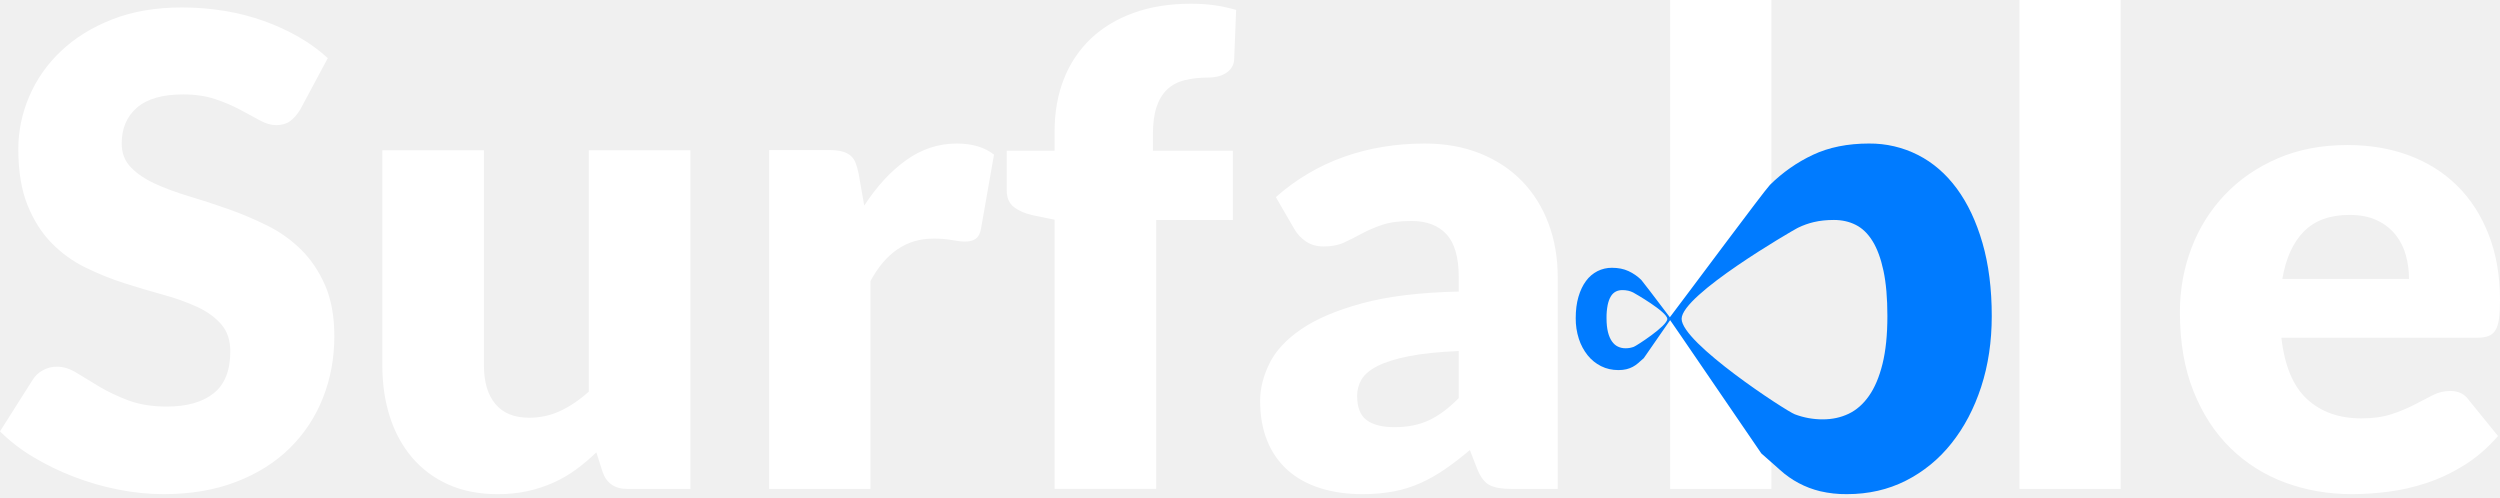
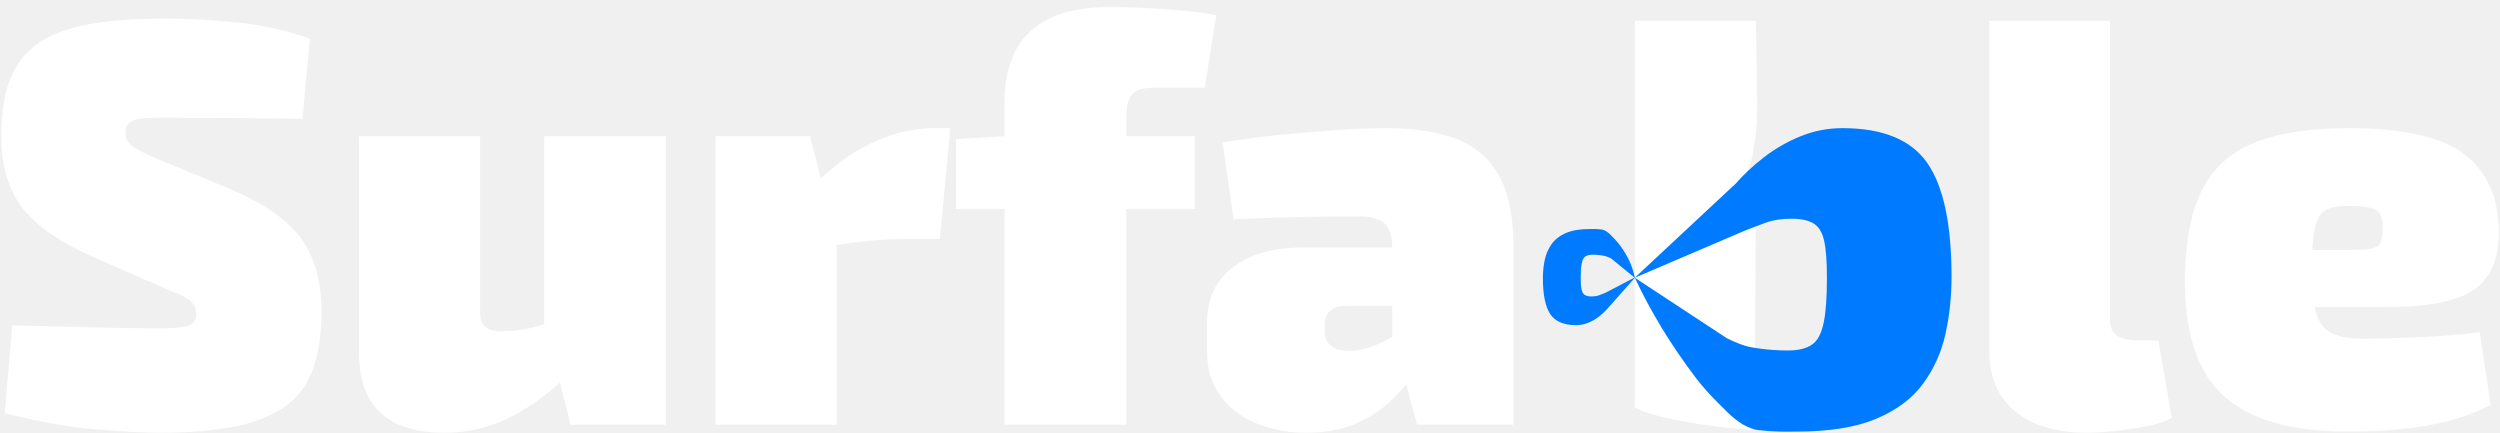
- <svg xmlns="http://www.w3.org/2000/svg" width="181" height="36">
+ <svg xmlns="http://www.w3.org/2000/svg" width="312" height="54">
  <g fill-rule="nonzero" fill="none">
-     <path d="M21.742 7.924c-.236.379-.485.663-.746.852-.26.19-.596.284-1.006.284-.363 0-.754-.114-1.173-.343-.472-.258-.946-.514-1.42-.769a11.798 11.798 0 0 0-1.812-.77c-.68-.228-1.453-.342-2.322-.342-1.5 0-2.617.32-3.35.958-.735.639-1.102 1.503-1.102 2.591 0 .694.22 1.27.663 1.728.442.457 1.022.852 1.74 1.183.72.331 1.54.635 2.464.911.924.276 1.867.584 2.83.923.967.34 1.912.74 2.83 1.195a9.437 9.437 0 0 1 2.464 1.751c.718.71 1.298 1.574 1.74 2.591.443 1.018.664 2.244.664 3.68 0 1.593-.277 3.084-.83 4.472a10.471 10.471 0 0 1-2.403 3.633c-1.05 1.033-2.345 1.845-3.885 2.437-1.539.592-3.288.887-5.246.887-1.073 0-2.167-.11-3.28-.33a19.499 19.499 0 0 1-3.233-.936 18.754 18.754 0 0 1-2.937-1.431A12.474 12.474 0 0 1 0 31.233l2.368-3.739c.174-.284.419-.513.735-.686.315-.174.655-.26 1.018-.26.474 0 .952.15 1.433.45.482.299 1.026.63 1.634.993.608.363 1.307.694 2.096.994.79.3 1.721.45 2.795.45 1.453 0 2.582-.32 3.387-.959.805-.639 1.208-1.652 1.208-3.04 0-.805-.221-1.46-.663-1.965-.442-.505-1.023-.923-1.741-1.254a16.052 16.052 0 0 0-2.451-.875A73.212 73.212 0 0 1 9 20.502a20.63 20.63 0 0 1-2.818-1.136A8.896 8.896 0 0 1 3.73 17.59c-.718-.734-1.298-1.649-1.74-2.745-.443-1.097-.664-2.45-.664-4.058 0-1.294.26-2.556.782-3.787a9.772 9.772 0 0 1 2.297-3.289c1.01-.962 2.25-1.731 3.719-2.307 1.468-.576 3.15-.864 5.045-.864 1.058 0 2.088.083 3.09.249 1.003.165 1.954.41 2.854.733.9.324 1.741.71 2.523 1.16.781.45 1.48.958 2.096 1.526l-1.99 3.715zm13.293 2.955v15.558c0 1.214.277 2.151.831 2.814.554.662 1.368.993 2.444.993a5.26 5.26 0 0 0 2.266-.497c.704-.331 1.389-.796 2.053-1.395V10.88h7.356v24.519H45.43c-.917 0-1.519-.41-1.803-1.23l-.451-1.418c-.475.457-.965.87-1.471 1.241a9.012 9.012 0 0 1-1.626.946 9.738 9.738 0 0 1-1.863.615 9.932 9.932 0 0 1-2.183.224c-1.345 0-2.535-.232-3.571-.697a7.346 7.346 0 0 1-2.622-1.95c-.712-.836-1.25-1.821-1.614-2.956-.364-1.135-.546-2.38-.546-3.736V10.879h7.356zm20.649 24.518V10.865h4.354c.363 0 .667.032.912.095.244.063.45.161.615.295.165.134.292.312.378.533.087.22.162.489.225.804l.403 2.295c.899-1.388 1.909-2.484 3.029-3.289 1.12-.804 2.343-1.206 3.668-1.206 1.12 0 2.02.268 2.698.804l-.947 5.394c-.063.331-.19.564-.378.698-.19.134-.442.201-.758.201-.268 0-.584-.035-.946-.106a7.342 7.342 0 0 0-1.373-.107c-1.925 0-3.44 1.025-4.544 3.076v15.045h-7.336zm20.668 0v-19.49l-1.613-.332c-.554-.126-1-.323-1.34-.591-.34-.268-.51-.663-.51-1.183v-2.886h3.463V9.52c0-1.403.226-2.673.676-3.808a8.059 8.059 0 0 1 1.946-2.91c.846-.804 1.878-1.427 3.096-1.868C83.288.49 84.672.27 86.222.27c.601 0 1.158.035 1.673.106.514.07 1.047.185 1.601.343l-.142 3.572a1.18 1.18 0 0 1-.202.627c-.116.163-.266.3-.439.402a1.981 1.981 0 0 1-.581.224 2.9 2.9 0 0 1-.629.071c-.648 0-1.226.064-1.732.19s-.93.35-1.27.674c-.34.323-.596.749-.77 1.277-.174.528-.261 1.195-.261 1.999v1.16h5.789v5.014h-5.552v19.467h-7.355zm33.057 0c-.696 0-1.222-.094-1.578-.283-.356-.19-.652-.584-.89-1.183l-.522-1.348c-.616.52-1.21.977-1.78 1.372-.569.394-1.158.73-1.767 1.005a8.748 8.748 0 0 1-1.946.615 12.01 12.01 0 0 1-2.29.201c-1.123 0-2.143-.146-3.06-.437-.918-.292-1.697-.722-2.338-1.29a5.67 5.67 0 0 1-1.483-2.117c-.348-.844-.522-1.818-.522-2.922 0-.867.221-1.758.664-2.673.443-.915 1.21-1.747 2.302-2.496 1.091-.749 2.563-1.376 4.414-1.88 1.85-.505 4.184-.79 7-.852v-1.041c0-1.435-.297-2.472-.89-3.111-.593-.639-1.436-.958-2.527-.958-.87 0-1.582.094-2.136.284a9.618 9.618 0 0 0-1.483.638c-.435.237-.858.45-1.27.64-.41.188-.901.283-1.47.283-.507 0-.938-.122-1.294-.367a2.726 2.726 0 0 1-.842-.91l-1.33-2.295a14.967 14.967 0 0 1 4.948-2.922c1.812-.639 3.754-.958 5.826-.958 1.487 0 2.828.24 4.022.721 1.194.482 2.207 1.152 3.037 2.011.83.86 1.468 1.881 1.91 3.064.444 1.183.665 2.476.665 3.88v15.33h-3.37zm-8.447-4.47c.949 0 1.78-.166 2.491-.497.712-.331 1.432-.868 2.16-1.609v-3.407c-1.472.063-2.682.19-3.63.379-.95.19-1.702.426-2.255.71-.554.284-.937.607-1.151.97a2.29 2.29 0 0 0-.32 1.182c0 .836.229 1.424.688 1.763.459.339 1.13.509 2.017.509zM153.538 0v35.397h-7.327V0h7.327zm16.42 10.5c1.627 0 3.116.252 4.466.757 1.351.504 2.512 1.237 3.484 2.199.971.961 1.73 2.14 2.274 3.535.545 1.395.818 2.975.818 4.74 0 .552-.024 1.001-.071 1.348-.047.347-.134.623-.26.828a.992.992 0 0 1-.51.425c-.213.08-.486.119-.818.119h-14.17c.237 2.049.861 3.534 1.872 4.457 1.011.922 2.314 1.383 3.91 1.383.853 0 1.588-.103 2.204-.308a11.131 11.131 0 0 0 1.647-.685c.481-.253.924-.481 1.327-.686a2.76 2.76 0 0 1 1.267-.307c.585 0 1.027.212 1.327.638l2.133 2.625c-.758.867-1.576 1.572-2.453 2.116-.876.544-1.777.97-2.701 1.277-.924.307-1.848.52-2.772.638-.925.118-1.805.177-2.643.177-1.721 0-3.337-.28-4.845-.839a11.138 11.138 0 0 1-3.957-2.495c-1.13-1.103-2.023-2.474-2.678-4.114-.656-1.64-.984-3.546-.984-5.722 0-1.64.28-3.192.842-4.658a11.468 11.468 0 0 1 2.417-3.854c1.05-1.103 2.322-1.978 3.815-2.624 1.493-.647 3.179-.97 5.059-.97zm.142 5.06c-1.406 0-2.504.398-3.294 1.194-.79.796-1.31 1.943-1.564 3.44h9.17c0-.583-.074-1.15-.225-1.702a4.123 4.123 0 0 0-.734-1.478 3.736 3.736 0 0 0-1.339-1.052c-.553-.268-1.224-.402-2.014-.402zM128.247 0v15.05l-6.916 8.034 6.916 8.234v4.08h-7.327V0z" fill="#FFF" />
-     <path d="M135.325 10.392a7.68 7.68 0 0 1 3.542.831c1.086.554 2.023 1.365 2.81 2.434.787 1.069 1.404 2.379 1.853 3.93.449 1.551.673 3.316.673 5.295 0 1.852-.256 3.562-.767 5.13-.512 1.567-1.228 2.928-2.15 4.084a9.909 9.909 0 0 1-3.305 2.707c-1.283.649-2.703.973-4.262.973a8.112 8.112 0 0 1-1.948-.213 6.636 6.636 0 0 1-2.904-1.544l-.19-.17a149.26 149.26 0 0 0-1.156-1.02l-5.811-8.502c-.401-.584-.666-.968-.793-1.15l-1.91 2.757-.316.276a15.24 15.24 0 0 0-.08.072 1.974 1.974 0 0 1-.858.45c-.17.042-.362.062-.576.062-.46 0-.88-.094-1.258-.284a2.92 2.92 0 0 1-.976-.79 3.753 3.753 0 0 1-.635-1.191 4.744 4.744 0 0 1-.226-1.497c0-.577.066-1.092.198-1.544.133-.453.315-.835.548-1.147a2.35 2.35 0 0 1 .83-.71 2.29 2.29 0 0 1 1.045-.243c.46 0 .861.08 1.203.24.34.157.65.372.917.633l.016.018c.075.086.326.412.632.813l1.425 1.878.111-.145c1.088-1.426 6.76-9.065 7.14-9.441a11.168 11.168 0 0 1 3.105-2.173c1.157-.546 2.515-.82 4.073-.82zm-2.55 5.533c-.535 0-1.02.051-1.452.154a5.361 5.361 0 0 0-1.111.393l-.093.046c-.37.19-8.37 4.825-8.37 6.566 0 1.741 7.547 6.665 8.193 6.91a5.666 5.666 0 0 0 2.03.368c.677 0 1.299-.134 1.866-.403.566-.27 1.058-.7 1.475-1.295.417-.593.744-1.365.98-2.315s.354-2.105.354-3.467c0-1.298-.094-2.39-.283-3.277-.189-.886-.453-1.603-.791-2.149s-.744-.938-1.216-1.175c-.472-.238-1-.356-1.582-.356zm-15.319 5.078c-.172 0-.327.034-.467.103a.904.904 0 0 0-.359.343c-.1.16-.178.369-.234.627a4.624 4.624 0 0 0-.083.956c0 .398.035.735.104 1.012.07.277.167.502.29.675.123.174.268.3.436.378.167.079.35.118.55.118.21 0 .41-.036.6-.108.19-.071 2.42-1.508 2.42-2.016s-2.363-1.86-2.472-1.915a1.584 1.584 0 0 0-.356-.128 1.879 1.879 0 0 0-.429-.045z" fill="#007BFF" />
+     <path d="M20.608 2.312c2.592 0 5.508.156 8.748.468a38.93 38.93 0 0 1 9.324 2.052l-.936 10.008c-2.16-.048-4.836-.084-8.028-.108-3.192-.024-6.348-.036-9.468-.036-.912 0-1.668.024-2.268.072-.6.048-1.068.144-1.404.288-.336.144-.576.336-.72.576-.144.24-.216.552-.216.936 0 .672.3 1.236.9 1.692.6.456 1.74 1.02 3.42 1.692l9 3.744c4.128 1.776 7.02 3.828 8.676 6.156 1.656 2.328 2.484 5.316 2.484 8.964 0 2.784-.336 5.148-1.008 7.092-.672 1.944-1.788 3.504-3.348 4.68-1.56 1.176-3.636 2.04-6.228 2.592-2.592.552-5.832.828-9.72.828-1.68 0-4.224-.132-7.632-.396-3.408-.264-7.272-.948-11.592-2.052l.936-10.944c2.88.048 5.52.108 7.92.18 2.4.072 4.476.12 6.228.144 1.752.024 3.06.036 3.924.036 1.344 0 2.364-.048 3.06-.144.696-.096 1.176-.276 1.44-.54s.396-.612.396-1.044c0-.48-.096-.876-.288-1.188-.192-.312-.528-.612-1.008-.9-.48-.288-1.176-.6-2.088-.936l-9.864-4.32C7.216 30.08 4.36 28.04 2.68 25.784 1 23.528.16 20.576.16 16.928c0-2.832.372-5.184 1.116-7.056C2.02 8 3.184 6.512 4.768 5.408c1.584-1.104 3.684-1.896 6.3-2.376 2.616-.48 5.796-.72 9.54-.72zM59.92 17v22.104c0 .768.216 1.332.648 1.692.432.36 1.104.54 2.016.54.96 0 1.944-.084 2.952-.252 1.008-.168 2.328-.564 3.96-1.188l.864 7.416c-2.448 2.256-4.872 3.936-7.272 5.04a18.047 18.047 0 0 1-7.632 1.656c-7.104 0-10.656-3.36-10.656-10.08V17h15.12zm23.184 0v36h-11.88l-1.872-7.344-1.44-.864V17h15.192zM101.104 17l1.872 7.344 1.44.864V53h-15.12V17h11.808zm17.496-1.008-1.296 13.824h-3.816c-1.296 0-2.748.06-4.356.18-1.608.12-3.708.396-6.3.828l-.864-8.136c2.352-2.256 4.776-3.936 7.272-5.04 2.496-1.104 4.92-1.656 7.272-1.656h2.088zM138.616.872c.96 0 2.244.036 3.852.108 1.608.072 3.264.18 4.968.324 1.704.144 3.156.336 4.356.576l-1.44 9.072h-6.336c-1.344 0-2.256.276-2.736.828-.48.552-.72 1.524-.72 2.916V53h-15.192V12.608c0-2.256.42-4.272 1.26-6.048.84-1.776 2.232-3.168 4.176-4.176s4.548-1.512 7.812-1.512zM149.128 17v9.072H119.32V17.36l6.12-.36h23.688zM173.104 15.992c3.408 0 6.276.444 8.604 1.332 2.328.888 4.104 2.4 5.328 4.536 1.224 2.136 1.836 5.076 1.836 8.82V53h-12.024l-2.088-7.704-1.008-1.44V30.608c-.048-1.248-.372-2.16-.972-2.736-.6-.576-1.692-.864-3.276-.864-1.872 0-4.164.024-6.876.072a298.74 298.74 0 0 0-8.676.288l-1.368-9.576c1.824-.336 3.996-.636 6.516-.9s5.028-.48 7.524-.648c2.496-.168 4.656-.252 6.48-.252zm9.936 14.904-.072 7.272h-14.904c-.912 0-1.596.204-2.052.612-.456.408-.684.948-.684 1.62v1.152c0 .624.252 1.152.756 1.584.504.432 1.26.648 2.268.648 1.152 0 2.352-.276 3.6-.828a18.399 18.399 0 0 0 3.6-2.124c1.152-.864 2.136-1.752 2.952-2.664v4.608c-.336.816-.864 1.848-1.584 3.096-.72 1.248-1.692 2.496-2.916 3.744-1.224 1.248-2.736 2.292-4.536 3.132-1.8.84-3.948 1.26-6.444 1.26-2.208 0-4.26-.384-6.156-1.152-1.896-.768-3.408-1.908-4.536-3.42-1.128-1.512-1.692-3.396-1.692-5.652v-3.6c0-2.88 1.068-5.148 3.204-6.804 2.136-1.656 5.028-2.484 8.676-2.484h20.52zM263.32 2.6v37.296c0 .912.3 1.572.9 1.98.6.408 1.5.612 2.7.612h2.448l1.656 9.648c-.72.432-1.74.78-3.06 1.044s-2.664.468-4.032.612c-1.368.144-2.532.216-3.492.216-3.792 0-6.768-.888-8.928-2.664-2.16-1.776-3.24-4.248-3.24-7.416V2.6h15.048zM293.128 15.992c6.768 0 11.568 1.08 14.4 3.24 2.832 2.16 4.272 5.352 4.32 9.576.048 3.36-.948 5.784-2.988 7.272-2.04 1.488-5.7 2.232-10.98 2.232h-19.368v-7.128h15.12c1.632 0 2.664-.156 3.096-.468.432-.312.648-1.068.648-2.268 0-1.152-.288-1.896-.864-2.232-.576-.336-1.56-.504-2.952-.504-1.392-.048-2.448.096-3.168.432-.72.336-1.212 1.068-1.476 2.196-.264 1.128-.396 2.892-.396 5.292 0 2.208.156 3.936.468 5.184.312 1.248.924 2.136 1.836 2.664s2.256.792 4.032.792c1.44 0 3.468-.048 6.084-.144 2.616-.096 5.46-.312 8.532-.648l1.368 9.072a25.04 25.04 0 0 1-5.4 2.016c-1.92.48-3.9.816-5.94 1.008-2.04.192-4.14.288-6.3.288-4.992 0-9-.696-12.024-2.088-3.024-1.392-5.196-3.468-6.516-6.228-1.32-2.76-1.98-6.18-1.98-10.26 0-4.752.672-8.532 2.016-11.34 1.344-2.808 3.516-4.836 6.516-6.084 3-1.248 6.972-1.872 11.916-1.872zM219.144 2.6l.144 10.008a30.572 30.572 0 0 1-.324 5.292c-.264 1.8-.708 3.468-1.332 5.004l1.512.864-.18 29.883a68.564 68.564 0 0 1-8.984-1.088c-2.993-.563-4.979-1.137-5.956-1.723V2.6h15.12z" fill="#FFF" />
+     <path d="M229.944 15.992c5.04 0 8.568 1.452 10.584 4.356s3.024 7.644 3.024 14.22c0 2.448-.252 4.812-.756 7.092a16.442 16.442 0 0 1-2.772 6.192c-1.344 1.848-3.288 3.312-5.832 4.392-2.544 1.08-5.88 1.62-10.008 1.62-1.296 0-2.502.078-4.909-.213-.424-.052-1.012-.276-1.763-.673a11.665 11.665 0 0 1-1.979-1.58c-.209-.213-.478-.476-.788-.783l-.39-.389c-.813-.818-1.812-1.875-2.72-3.073-3.086-4.076-5.622-8.238-7.607-12.485l-3.301 3.72a7.745 7.745 0 0 1-1.082 1.049 5.768 5.768 0 0 1-1.377.821 4.023 4.023 0 0 1-1.585.32c-1.53 0-2.6-.46-3.213-1.38-.612-.92-.918-2.422-.918-4.505 0-.776.077-1.524.23-2.247a5.32 5.32 0 0 1 .841-1.961c.408-.586.998-1.05 1.77-1.391.773-.343 1.786-.514 3.039-.514.393 0 .76-.024 1.49.068.129.016.307.087.535.213.235.159.436.326.601.5.241.256.747.744 1.183 1.345.86 1.185 1.43 2.394 1.713 3.627l.061.293.093-.049-.019.021 12.535-11.694c1.008-1.152 2.196-2.256 3.564-3.312A19.19 19.19 0 0 1 224.724 17a13.75 13.75 0 0 1 5.22-1.008zm-6.336 11.304c-1.248 0-2.304.156-3.168.468-.864.312-1.776.66-2.736 1.044l-13.662 5.843-.011.013 11.502 7.562c1.191.575 2.107.926 2.747 1.054.96.192 1.968.324 3.024.396 1.056.072 1.92.084 2.592.036 1.056-.096 1.872-.384 2.448-.864.576-.48.996-1.356 1.26-2.628s.396-3.132.396-5.58c0-2.064-.12-3.612-.36-4.644s-.684-1.74-1.332-2.124c-.648-.384-1.548-.576-2.7-.576zm-25.089 4.5c-.32.03-.568.122-.743.274-.175.152-.302.43-.382.832-.08.403-.12.993-.12 1.768 0 .654.036 1.144.109 1.471.072.327.207.551.404.673.197.122.47.182.82.182.379 0 .7-.049.961-.148.263-.099.54-.209.831-.33l3.588-1.878-2.929-2.395c-.146-.061-.542-.251-.834-.312a6.883 6.883 0 0 0-.918-.125 5.62 5.62 0 0 0-.787-.012z" fill="#007BFF" />
  </g>
</svg>
